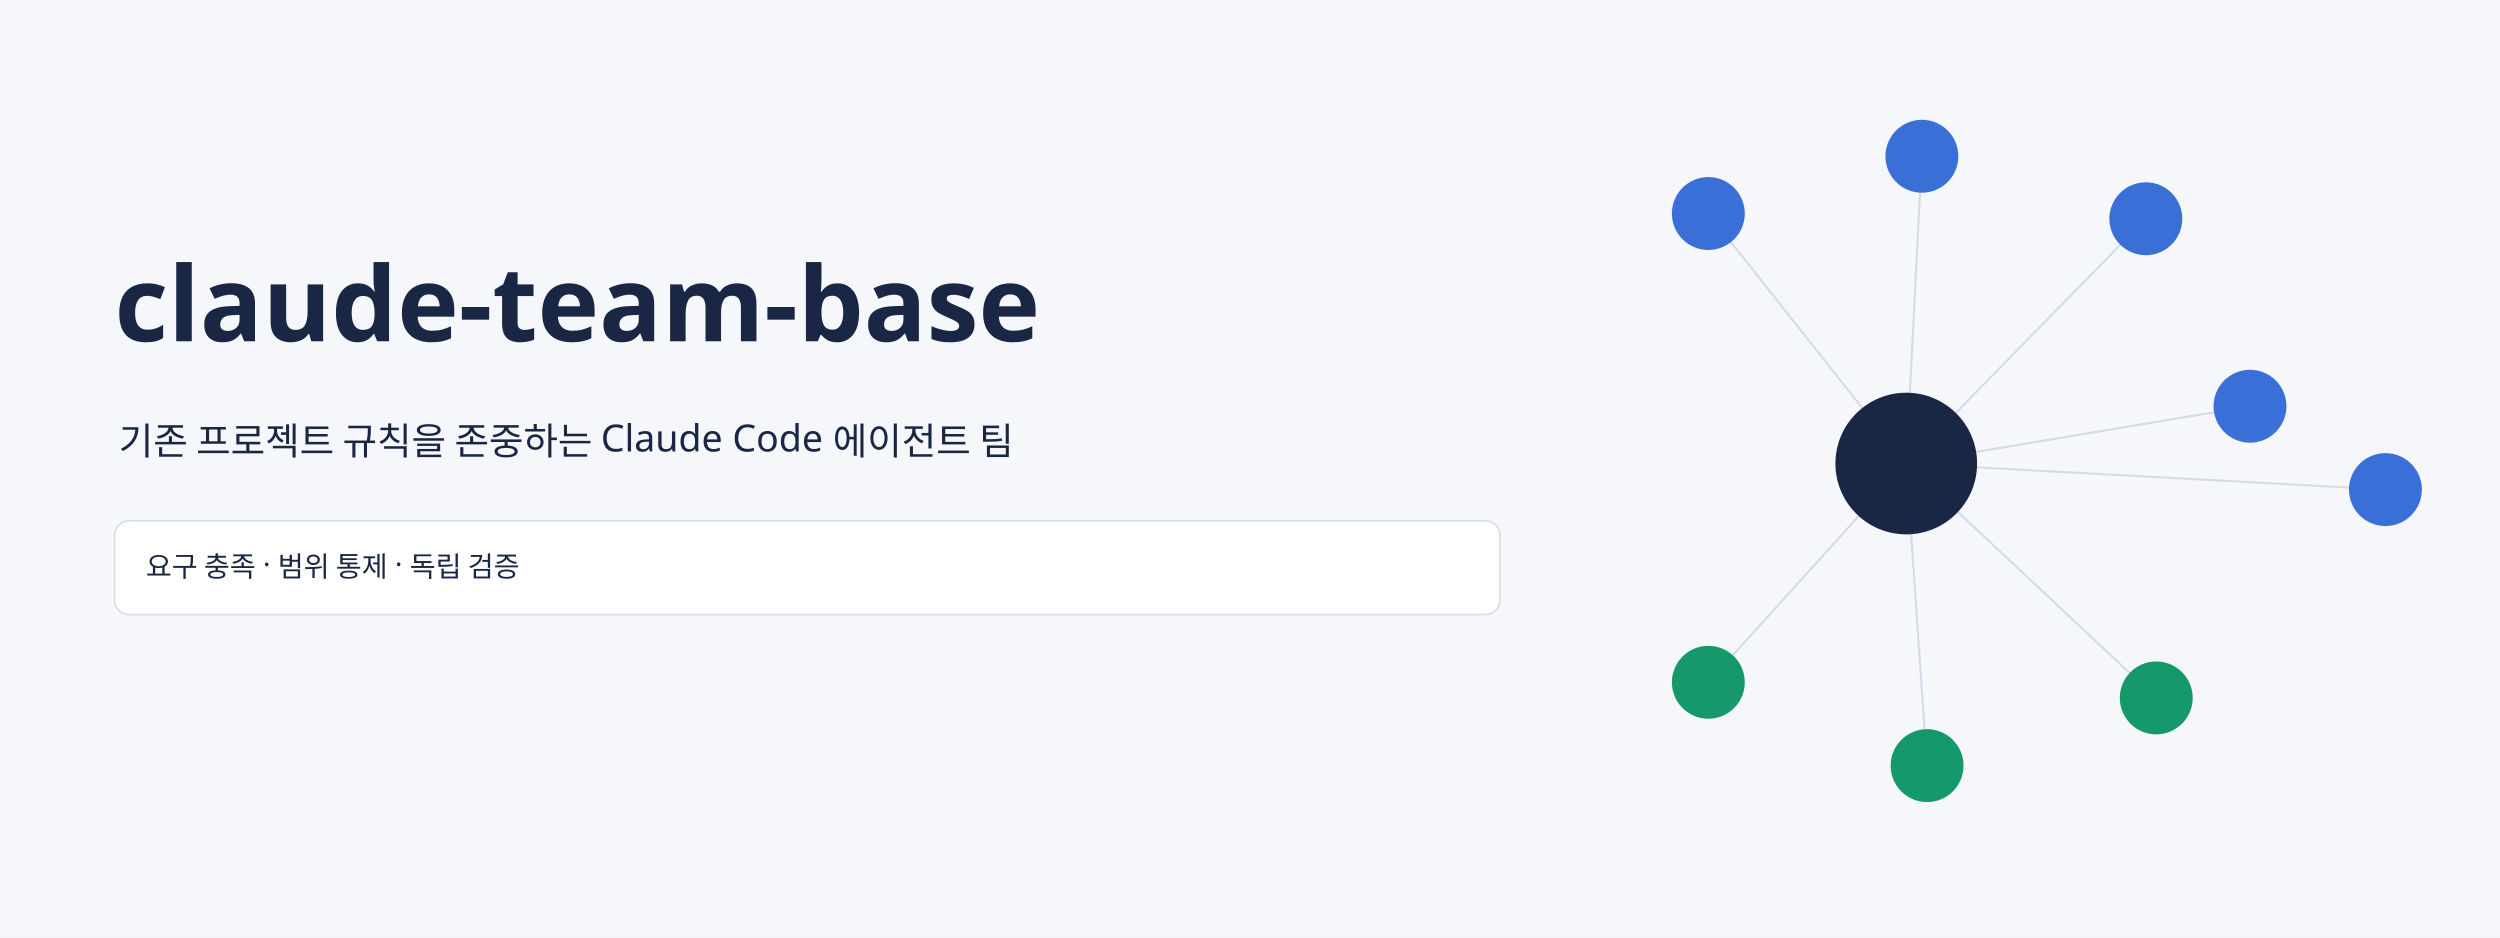
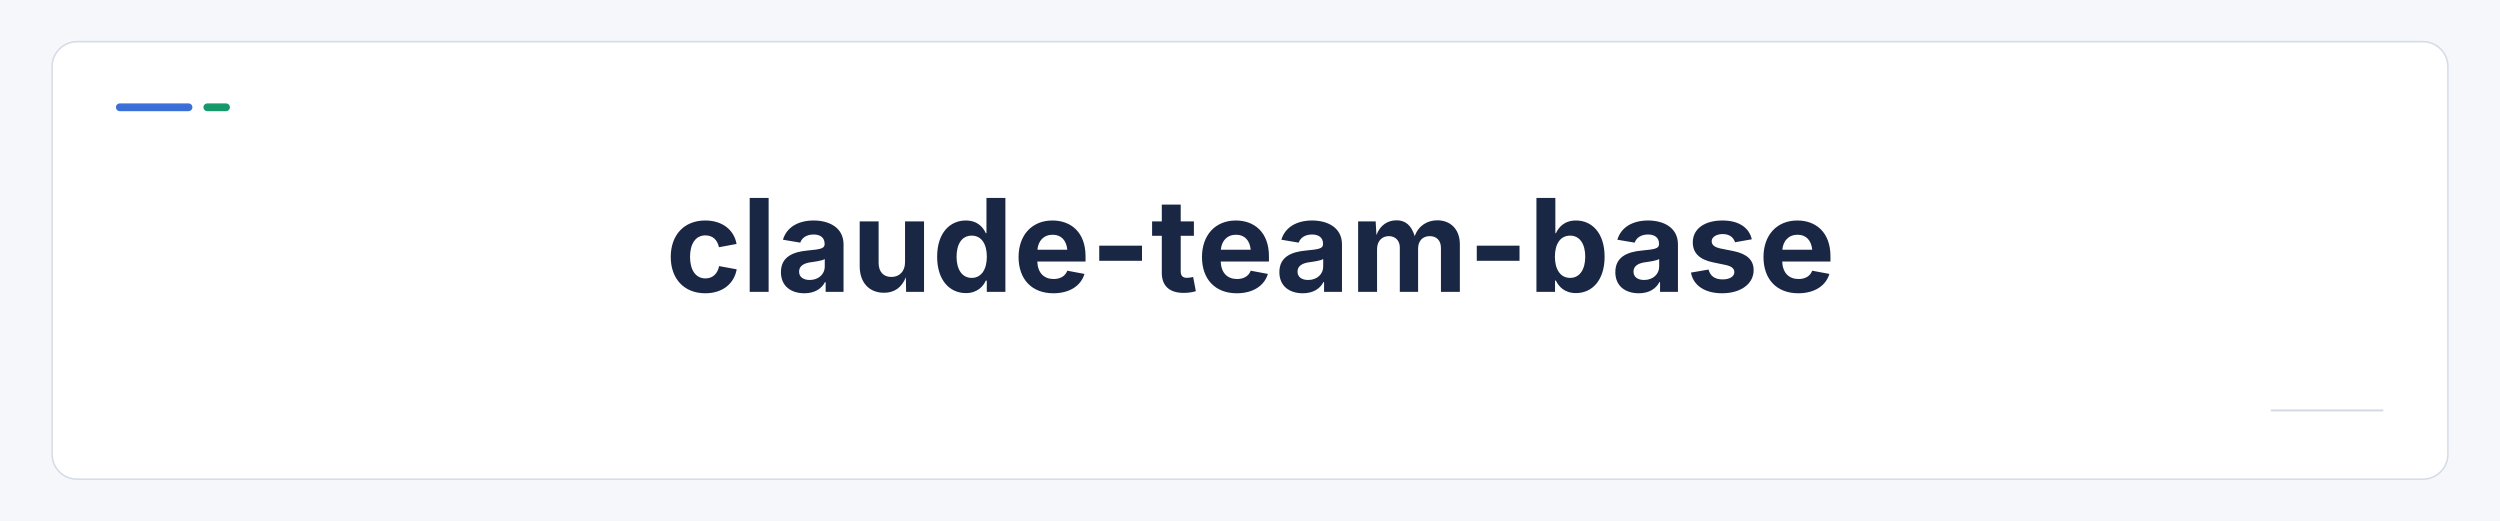
- <svg xmlns="http://www.w3.org/2000/svg" width="2400" height="900" viewBox="0 0 2400 900">
-   <rect width="2400" height="900" fill="#F5F7FB" />
-   <text x="110" y="250" dominant-baseline="text-before-edge" font-family="Noto Sans KR, Noto Sans KR, sans-serif" font-size="100" font-weight="700" fill="#1A2744">claude-team-base</text>
-   <text x="114" y="405" dominant-baseline="text-before-edge" font-family="Noto Sans KR, Noto Sans KR, sans-serif" font-size="36" font-weight="400" fill="#1A2744">기존 프로젝트 규칙을 존중하는 Claude Code 에이전트 팀</text>
-   <rect x="110" y="500" width="1330" height="90" rx="14" fill="white" stroke="#D5DBE6" stroke-width="1.5" />
-   <text x="140" y="530" dominant-baseline="text-before-edge" font-family="Noto Sans KR, Noto Sans KR, sans-serif" font-size="27" font-weight="400" fill="#1A2744">요구 충족 · 범위 통제 · 독립 검증</text>
-   <polyline points="1830,445 1640,205" fill="none" stroke="#D5DBE6" stroke-width="2" />
-   <polyline points="1830,445 1845,150" fill="none" stroke="#D5DBE6" stroke-width="2" />
-   <polyline points="1830,445 2060,210" fill="none" stroke="#D5DBE6" stroke-width="2" />
-   <polyline points="1830,445 2160,390" fill="none" stroke="#D5DBE6" stroke-width="2" />
-   <polyline points="1830,445 2070,670" fill="none" stroke="#D5DBE6" stroke-width="2" />
-   <polyline points="1830,445 1850,735" fill="none" stroke="#D5DBE6" stroke-width="2" />
-   <polyline points="1830,445 1640,655" fill="none" stroke="#D5DBE6" stroke-width="2" />
-   <polyline points="1830,445 2290,470" fill="none" stroke="#D5DBE6" stroke-width="2" />
-   <circle cx="1640" cy="205" r="35" fill="#3B6FD8" />
-   <circle cx="1845" cy="150" r="35" fill="#3B6FD8" />
-   <circle cx="2060" cy="210" r="35" fill="#3B6FD8" />
-   <circle cx="2160" cy="390" r="35" fill="#3B6FD8" />
-   <circle cx="2070" cy="670" r="35" fill="#15996B" />
-   <circle cx="1850" cy="735" r="35" fill="#15996B" />
-   <circle cx="1640" cy="655" r="35" fill="#15996B" />
-   <circle cx="2290" cy="470" r="35" fill="#3B6FD8" />
-   <circle cx="1830" cy="445" r="68" fill="#1A2744" />
+ <svg xmlns="http://www.w3.org/2000/svg" width="2400" height="500" viewBox="0 0 2400 500">
+   <rect width="2400" height="500" fill="#F5F7FB" />
+   <rect x="50" y="40" width="2300" height="420" rx="24" fill="white" stroke="#D5DBE6" stroke-width="1.5" />
+   <rect x="112" y="100" width="72" height="6" rx="3" fill="#3B6FD8" stroke="#3B6FD8" stroke-width="1.5" />
+   <rect x="196" y="100" width="24" height="6" rx="3" fill="#15996B" stroke="#15996B" stroke-width="1.5" />
+   <polyline points="2180,394 2288,394" fill="none" stroke="#D5DBE6" stroke-width="2" />
+   <text x="639.0" y="190" dominant-baseline="text-before-edge" font-family="Inter, Noto Sans KR, sans-serif" font-size="124" font-weight="700" fill="#1A2744">claude-team-base</text>
</svg>
